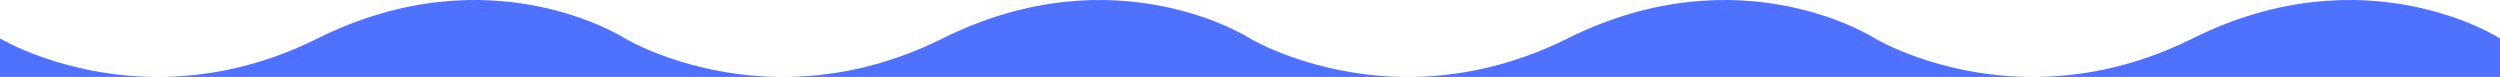
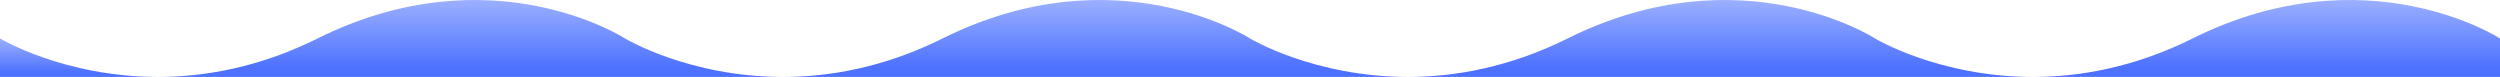
<svg xmlns="http://www.w3.org/2000/svg" width="390" height="12" viewBox="0 0 390 12" preserveAspectRatio="none" fill="none">
-   <path d="M0 5.999V12H24.65C9.97 12 0 5.999 0 5.999Z" fill="#4E72FF" />
-   <path d="M24.65 12H122.15C107.47 12 97.5 5.999 97.5 5.999C97.5 5.999 76.65 -7.499 49.54 5.999C40.51 10.495 31.99 12 24.65 12Z" fill="#4E72FF" />
-   <path d="M122.15 12H219.65C204.97 12 195 5.999 195 5.999C195 5.999 174.15 -7.499 147.04 5.999C138.01 10.495 129.49 12 122.15 12Z" fill="#4E72FF" />
-   <path d="M219.65 12H317.15C302.47 12 292.5 5.999 292.5 5.999C292.5 5.999 271.65 -7.499 244.54 5.999C235.51 10.495 226.99 12 219.65 12Z" fill="#4E72FF" />
-   <path d="M317.15 12H390V5.999C390 5.999 369.15 -7.499 342.04 5.999C333.01 10.495 324.49 12 317.15 12Z" fill="#4E72FF" />
+   <path d="M0 5.999V12H24.65C9.97 12 0 5.999 0 5.999Z" fill="url(#paint0_linear_4102_22542)" />
+   <path d="M24.65 12H122.15C107.47 12 97.5 5.999 97.5 5.999C97.5 5.999 76.65 -7.499 49.54 5.999C40.51 10.495 31.99 12 24.65 12Z" fill="url(#paint1_linear_4102_22542)" />
+   <path d="M122.15 12H219.65C204.97 12 195 5.999 195 5.999C195 5.999 174.15 -7.499 147.04 5.999C138.01 10.495 129.49 12 122.15 12Z" fill="url(#paint2_linear_4102_22542)" />
+   <path d="M219.65 12H317.15C302.47 12 292.5 5.999 292.5 5.999C292.5 5.999 271.65 -7.499 244.54 5.999C235.51 10.495 226.99 12 219.65 12Z" fill="url(#paint3_linear_4102_22542)" />
+   <path d="M317.15 12H390V5.999C390 5.999 369.15 -7.499 342.04 5.999C333.01 10.495 324.49 12 317.15 12Z" fill="url(#paint4_linear_4102_22542)" />
+   <defs>
+     <linearGradient id="paint0_linear_4102_22542" x1="12.325" y1="11.25" x2="12.325" y2="-0.752" gradientUnits="userSpaceOnUse">
+       <stop stop-color="#4E72FF" />
+       <stop offset="1" stop-color="white" />
+     </linearGradient>
+     <linearGradient id="paint1_linear_4102_22542" x1="73.4" y1="10.5" x2="73.4" y2="-13.5" gradientUnits="userSpaceOnUse">
+       <stop stop-color="#4E72FF" />
+       <stop offset="1" stop-color="white" />
+     </linearGradient>
+     <linearGradient id="paint2_linear_4102_22542" x1="170.9" y1="10.5" x2="170.9" y2="-13.5" gradientUnits="userSpaceOnUse">
+       <stop stop-color="#4E72FF" />
+       <stop offset="1" stop-color="white" />
+     </linearGradient>
+     <linearGradient id="paint3_linear_4102_22542" x1="268.4" y1="10.5" x2="268.4" y2="-13.5" gradientUnits="userSpaceOnUse">
+       <stop stop-color="#4E72FF" />
+       <stop offset="1" stop-color="white" />
+     </linearGradient>
+     <linearGradient id="paint4_linear_4102_22542" x1="353.575" y1="10.5" x2="353.575" y2="-13.5" gradientUnits="userSpaceOnUse">
+       <stop stop-color="#4E72FF" />
+       <stop offset="1" stop-color="white" />
+     </linearGradient>
+   </defs>
</svg>
